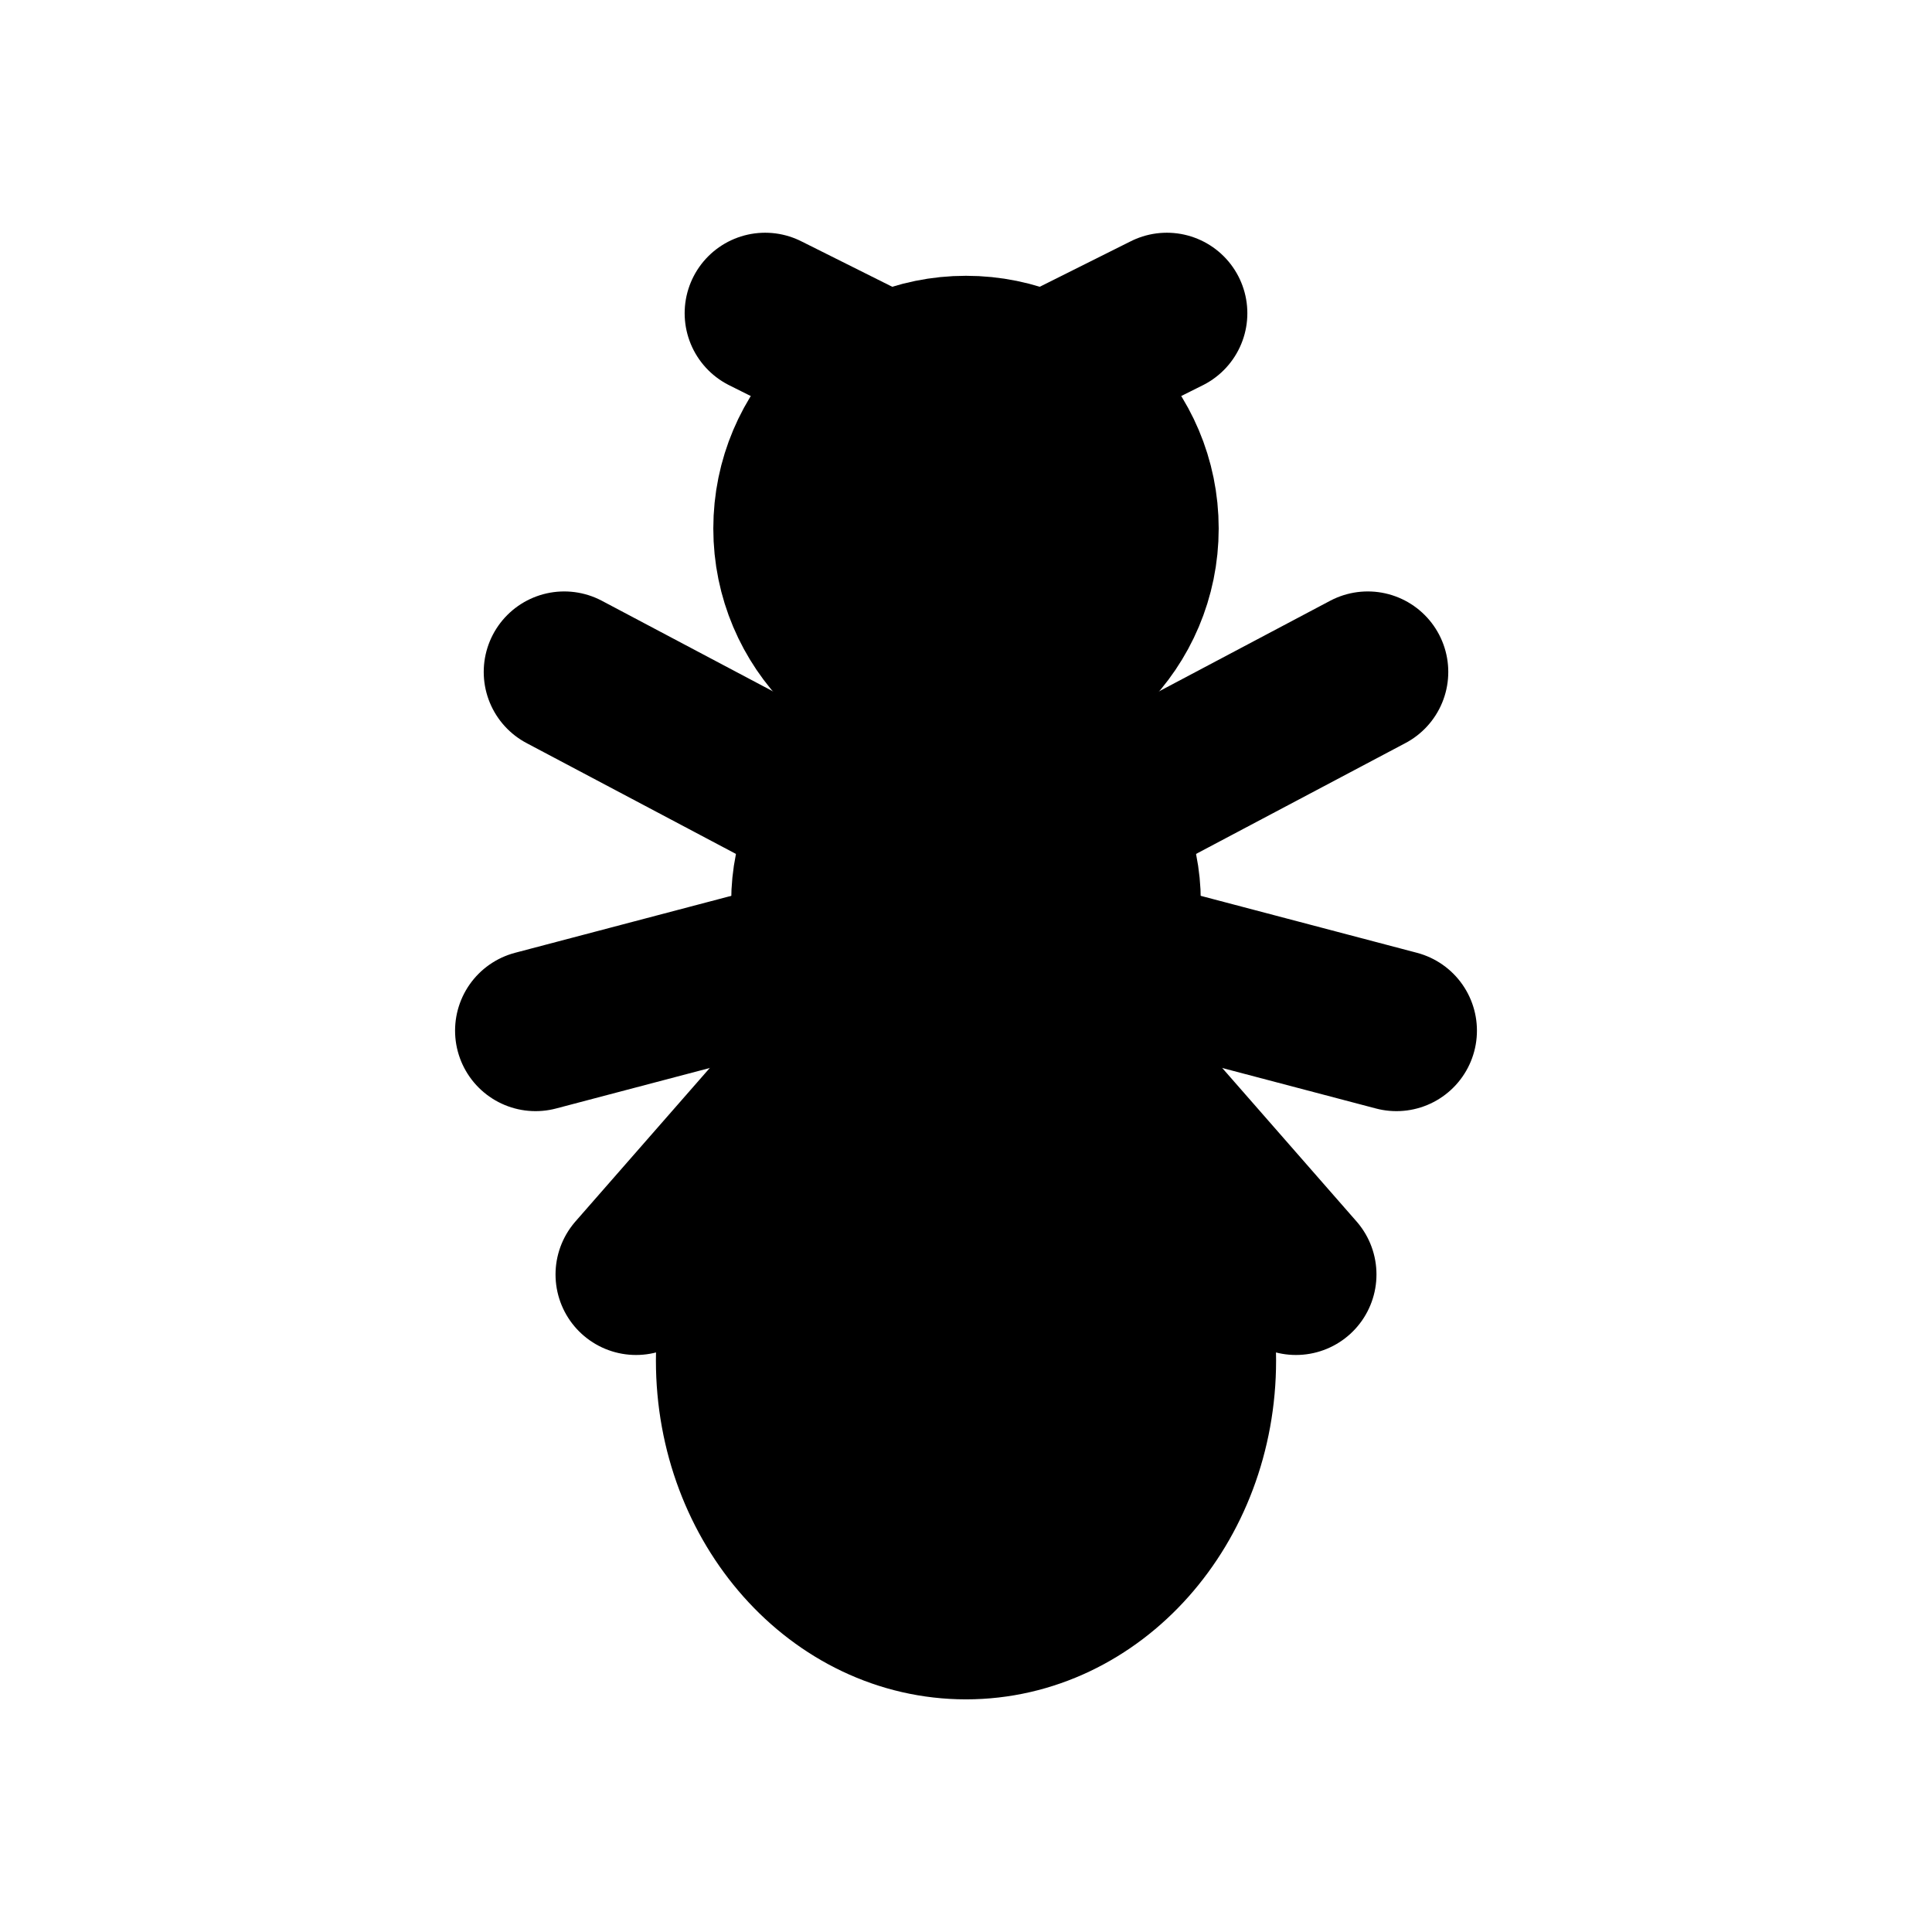
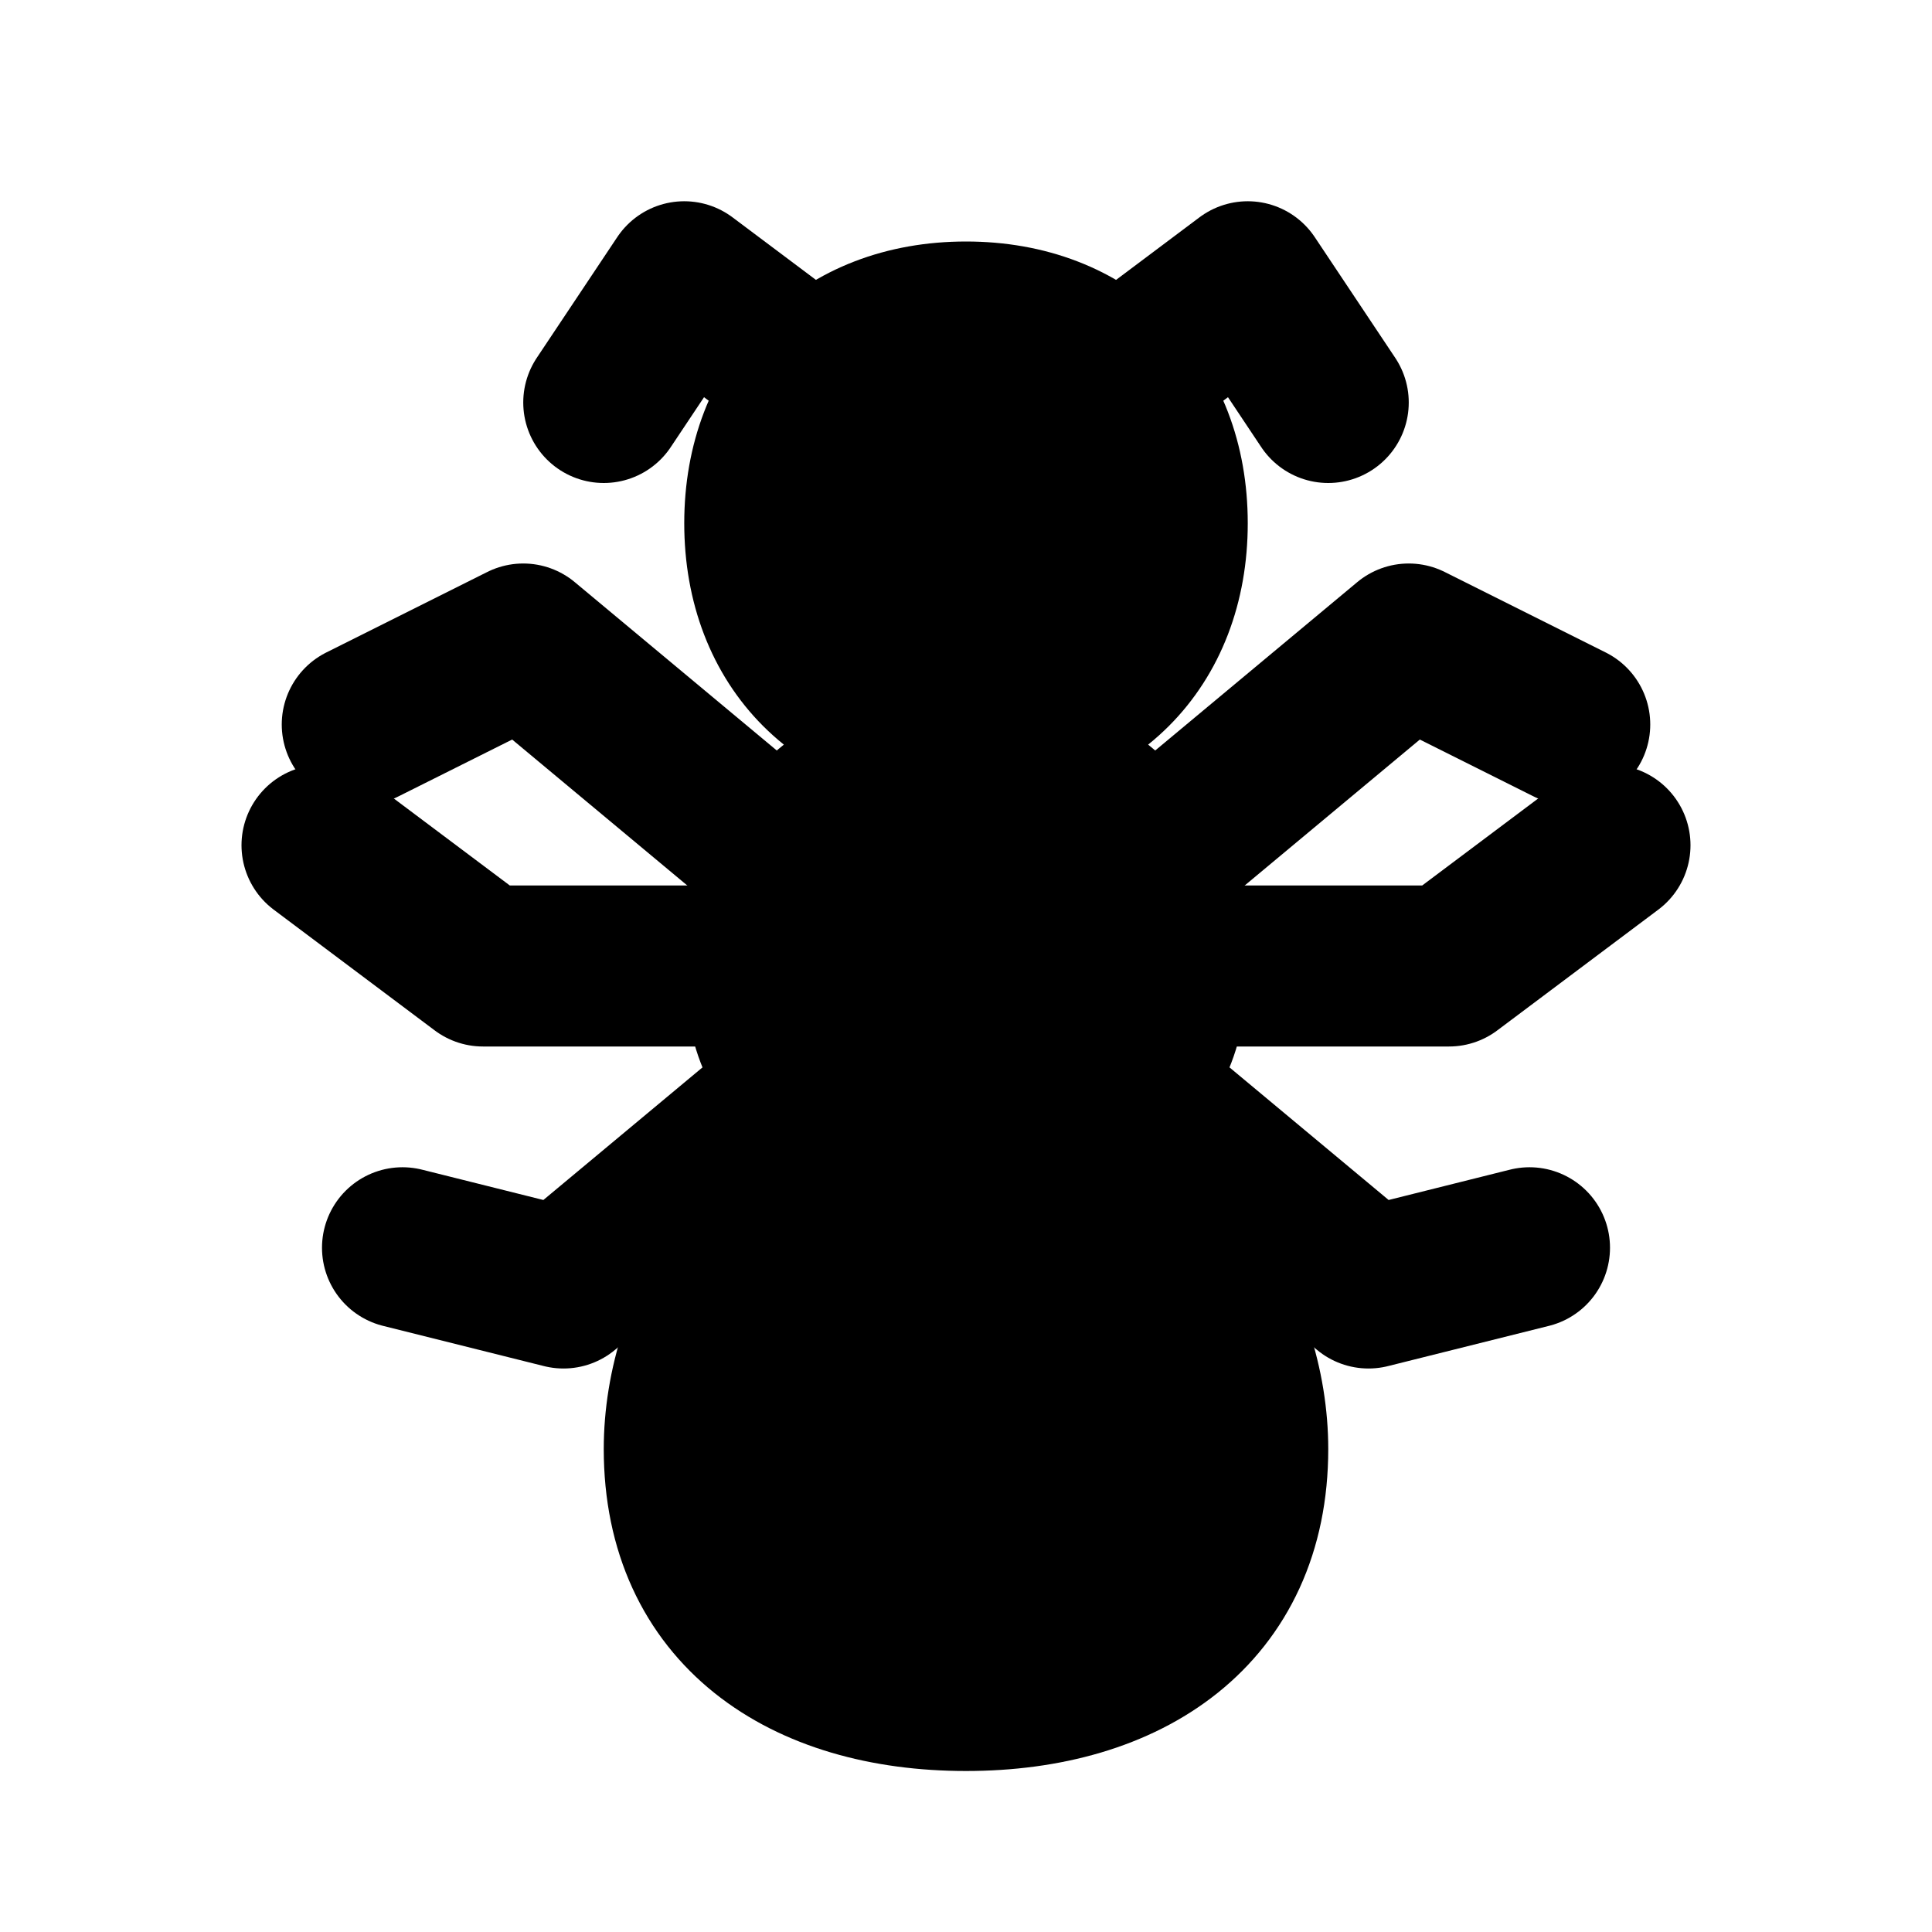
<svg xmlns="http://www.w3.org/2000/svg" width="24" height="24" viewBox="0 0 24 24" fill="currentColor" stroke="currentColor" stroke-width="2" stroke-linecap="round" stroke-linejoin="round" fill-rule="evenodd">
-   <path d="M 12,4.426 a 2.139,2.139 0 0,0 0,4.278 a 2.139,2.139 0 0,0 0,-4.278 z M 12,9.238 a 1.961,1.961 0 0,0 0,3.921 a 1.961,1.961 0 0,0 0,-3.921 z M 12,13.694 a 2.852,3.208 0 1,0 0,6.416 a 2.852,3.208 0 1,0 0,-6.416 z" />
-   <path data-role="antenna" fill="none" d="M 10.931,4.604 L 9.505,3.891" />
-   <path data-role="antenna" fill="none" d="M 13.069,4.604 L 14.495,3.891" />
-   <path data-role="leg" fill="none" d="M 10.039,9.951 L 7.009,8.347" />
-   <path data-role="leg" fill="none" d="M 10.039,11.911 L 6.653,12.803" />
-   <path data-role="leg" fill="none" d="M 10.396,12.981 L 7.901,15.832" />
-   <path data-role="leg" fill="none" d="M 13.961,9.951 L 16.991,8.347" />
-   <path data-role="leg" fill="none" d="M 13.961,11.911 L 17.347,12.803" />
-   <path data-role="leg" fill="none" d="M 13.604,12.981 L 16.099,15.832" />
+   <path d="M 12,4 C 10.5,4 9.5,5 9.5,6.5 C 9.5,8 10.5,9 12,9 C 13.5,9 14.5,8 14.5,6.5 C 14.5,5 13.5,4 12,4 Z M 12,9.5 C 10.5,9.5 9.5,10.5 9.5,12 C 9.5,13.5 10.5,14 12,14 C 13.5,14 14.5,13.5 14.5,12 C 14.5,10.5 13.5,9.5 12,9.5 Z M 12,14.5 C 9.5,14.5 8.5,16.5 8.5,18 C 8.5,20 10,21 12,21 C 14,21 15.5,20 15.5,18 C 15.5,16.5 14.5,14.5 12,14.5 Z" />
+   <path data-role="antenna" fill="none" d="M 10.5,5 L 8.5,3.5 L 7.5,5" />
+   <path data-role="antenna" fill="none" d="M 13.5,5 L 15.5,3.5 L 16.5,5" />
+   <path data-role="leg" fill="none" d="M 9.5,10.5 L 6.5,8 L 4.5,9" />
+   <path data-role="leg" fill="none" d="M 9.5,12 L 6,12 L 4,10.5" />
+   <path data-role="leg" fill="none" d="M 10,13.5 L 7,16 L 5,15.5" />
+   <path data-role="leg" fill="none" d="M 14.5,10.5 L 17.5,8 L 19.5,9" />
+   <path data-role="leg" fill="none" d="M 14.5,12 L 18,12 L 20,10.5" />
+   <path data-role="leg" fill="none" d="M 14,13.5 L 17,16 L 19,15.5" />
</svg>
